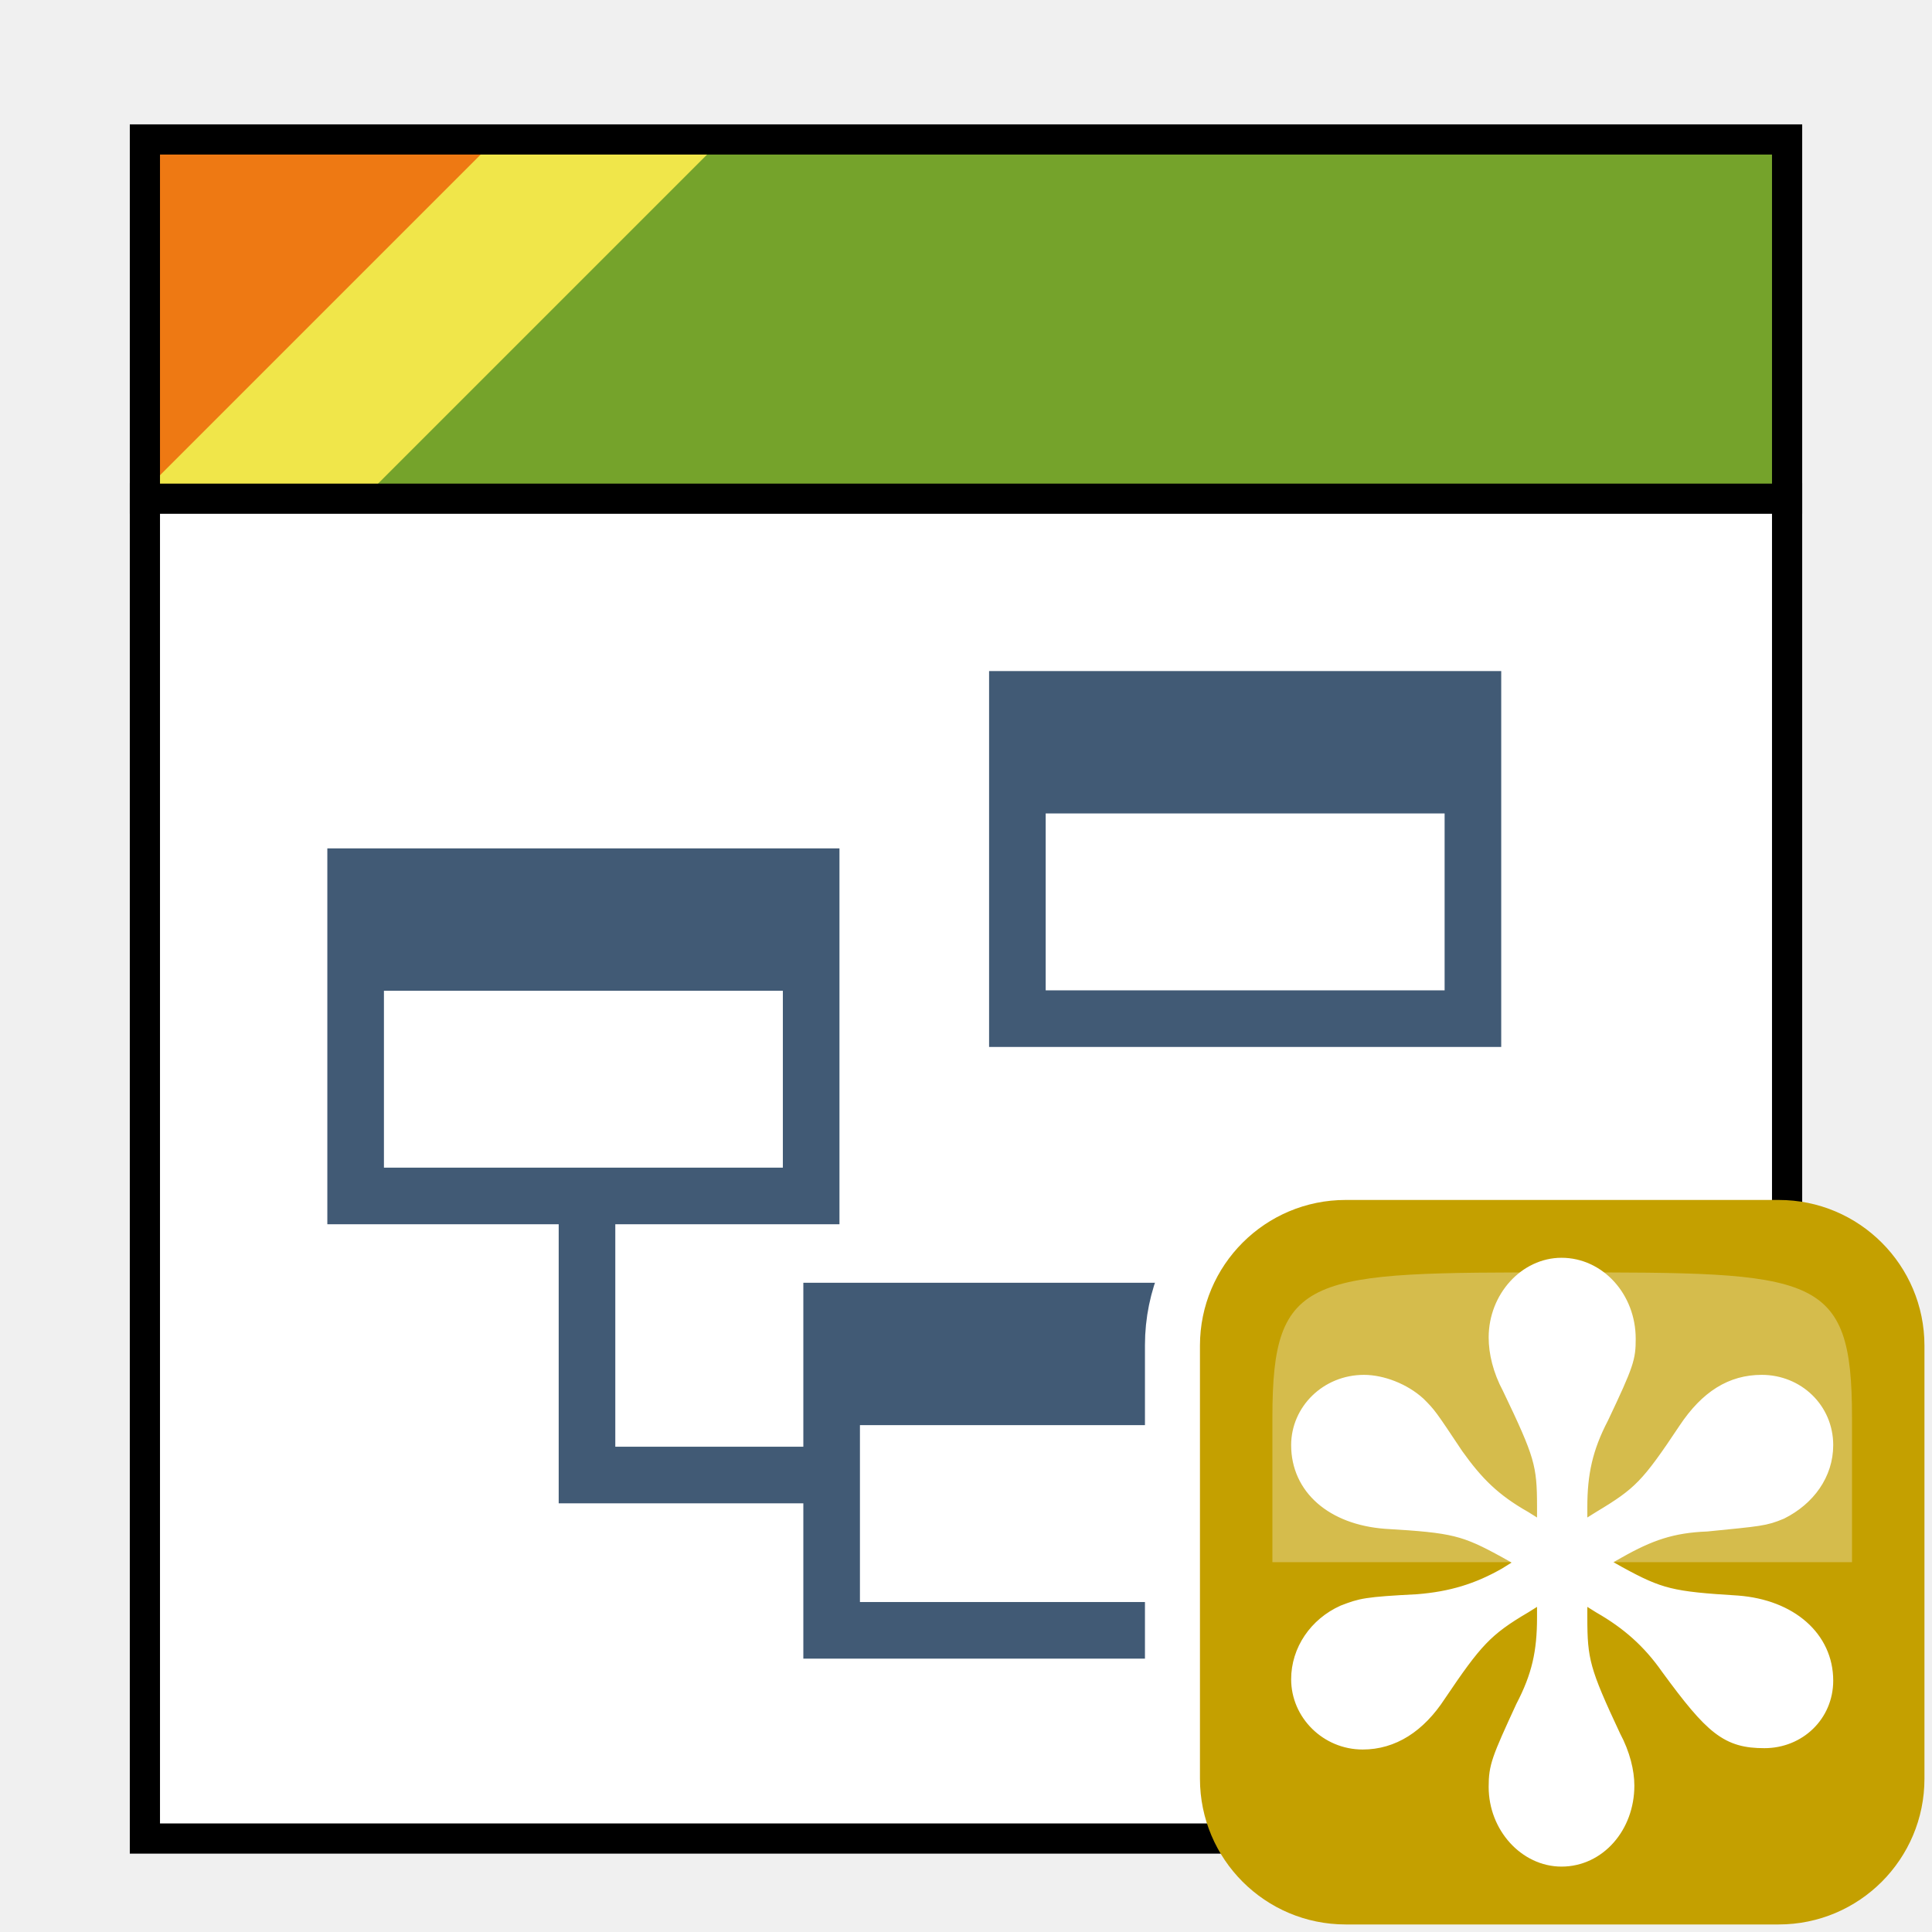
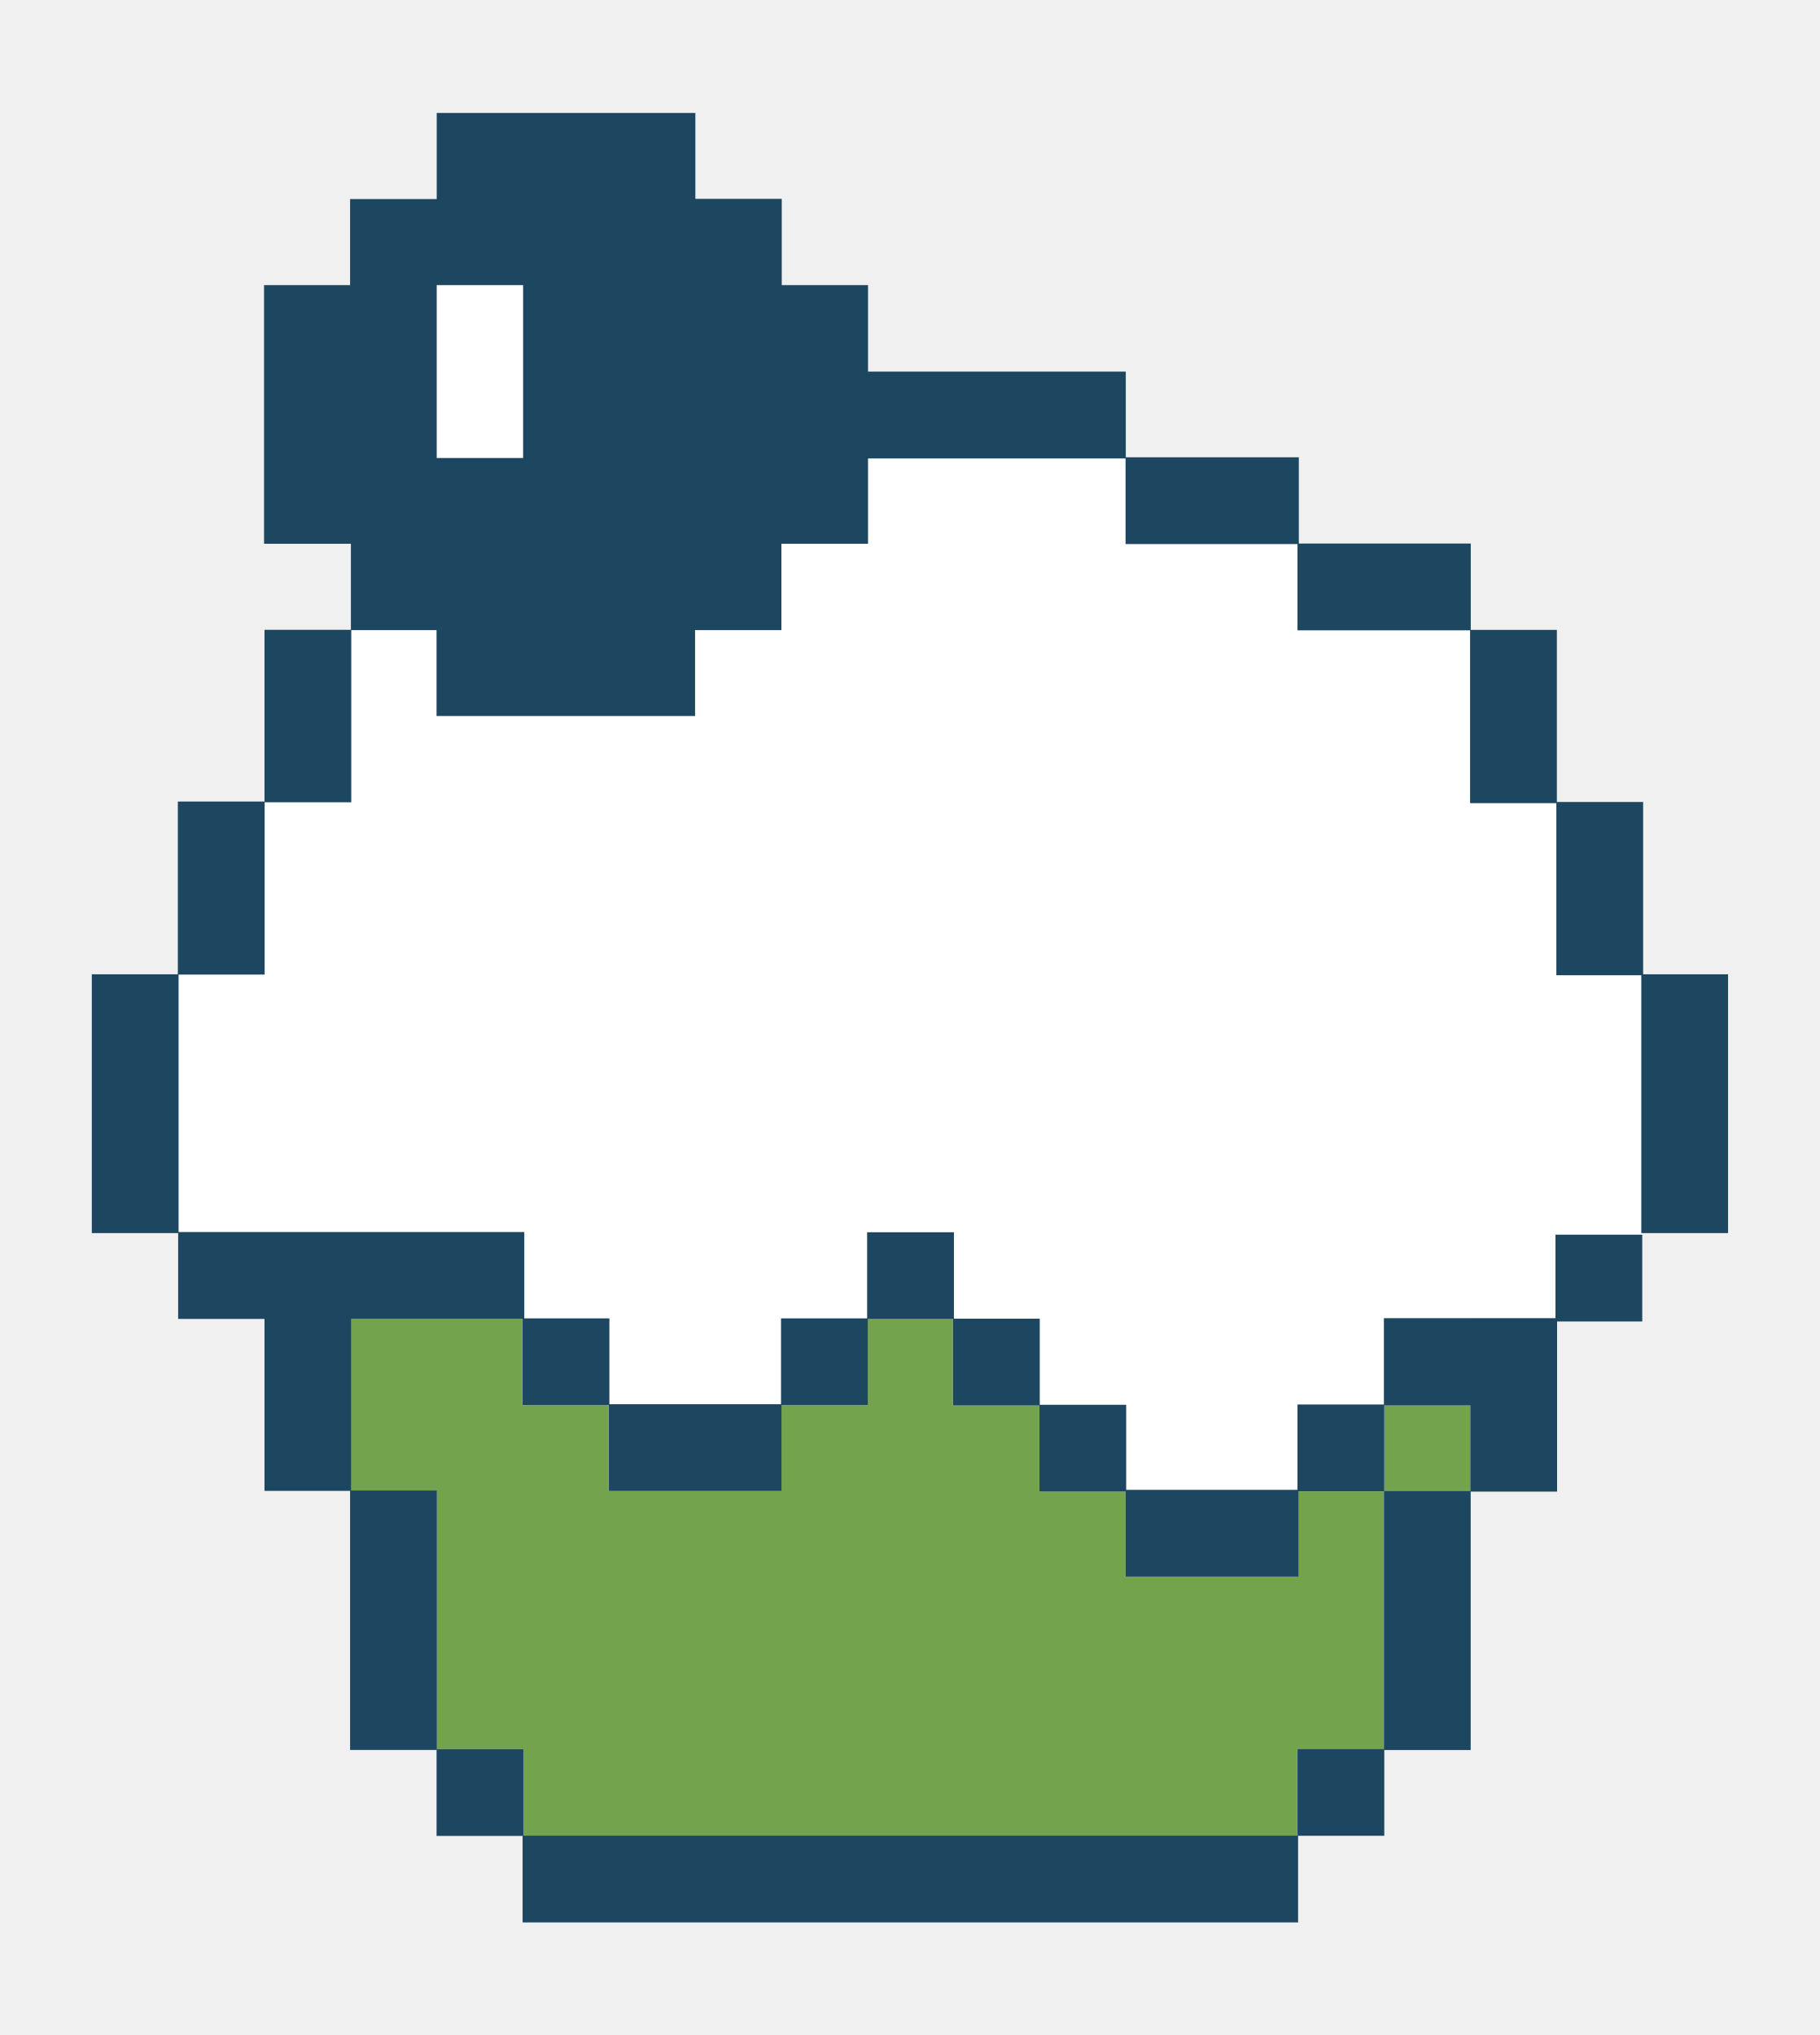
- <svg xmlns="http://www.w3.org/2000/svg" xmlns:xlink="http://www.w3.org/1999/xlink" width="256" height="256" viewBox="0 0 256 256" id="svg4855" version="1.1">
-   <defs id="defs4857">
-     <linearGradient id="j" gradientUnits="userSpaceOnUse" x1="61.441" x2="61.206" y1="161.203" y2="273.048">
-       <stop offset="0" stop-color="#129300" id="stop5494" style="stop-color:#c90000;stop-opacity:1" />
-       <stop offset="1" stop-color="#e4f363" id="stop5496" />
-     </linearGradient>
-     <filter style="color-interpolation-filters:sRGB" id="g">
-       <feFlood flood-opacity=".419" result="flood" id="feFlood5469" />
-       <feComposite in="flood" in2="SourceGraphic" operator="in" result="composite1" id="feComposite5471" />
-       <feGaussianBlur result="blur" stdDeviation="1.8" id="feGaussianBlur5473" />
-       <feOffset dx="3" dy="3" result="offset" id="feOffset5475" />
-       <feComposite in="SourceGraphic" in2="offset" operator="over" result="composite2" id="feComposite5477" />
-     </filter>
-     <clipPath id="i">
-       <path d="m 41.456,282.456 170.306,0 0,157.495 -170.306,0 z" id="path5491" />
-     </clipPath>
-     <linearGradient gradientTransform="translate(-1.873624,799.781)" id="b" gradientUnits="userSpaceOnUse" x1="190.523" x2="180.141" y1="30.799" y2="41.595">
-       <stop offset="0" stop-color="#afafaf" id="stop5440" />
-       <stop offset="1" stop-color="#fff" id="stop5442" />
-     </linearGradient>
-     <filter style="color-interpolation-filters:sRGB" id="f">
-       <feFlood flood-opacity=".775" result="flood" id="feFlood5458" />
-       <feComposite in="flood" in2="SourceGraphic" operator="in" result="composite1" id="feComposite5460" />
-       <feGaussianBlur result="blur" stdDeviation="4" id="feGaussianBlur5462" />
-       <feOffset dx="1.8" dy="1.8" result="offset" id="feOffset5464" />
-       <feComposite in="SourceGraphic" in2="offset" operator="over" result="composite2" id="feComposite5466" />
-     </filter>
-     <linearGradient gradientTransform="translate(-1.873624,799.781)" id="c" gradientUnits="userSpaceOnUse" x1="120.707" x2="123.01" xlink:href="#a" y1="244.554" y2="121.558" />
-     <linearGradient id="a">
-       <stop offset="0" stop-color="#f5f5f5" id="stop5435" />
-       <stop offset="1" stop-color="#fff" id="stop5437" />
-     </linearGradient>
-     <linearGradient gradientTransform="translate(-1.873624,799.781)" id="d" gradientUnits="userSpaceOnUse" x1="-19.832" x2="384.75" xlink:href="#a" y1="221.757" y2="222.768" />
-     <filter style="color-interpolation-filters:sRGB" id="e">
-       <feFlood flood-opacity=".851" result="flood" id="feFlood5447" />
-       <feComposite in="flood" in2="SourceGraphic" operator="in" result="composite1" id="feComposite5449" />
-       <feGaussianBlur result="blur" stdDeviation="4" id="feGaussianBlur5451" />
-       <feOffset dx="1.8" dy="1.8" result="offset" id="feOffset5453" />
-       <feComposite in="SourceGraphic" in2="offset" operator="over" result="composite2" id="feComposite5455" />
-     </filter>
-     <clipPath clipPathUnits="userSpaceOnUse" id="clipPath4336">
-       <path style="display:inline;fill:#ffffff;fill-opacity:1;fill-rule:evenodd;stroke:#000000;stroke-width:2.4;stroke-linecap:butt;stroke-linejoin:round;stroke-miterlimit:4;stroke-dasharray:none;stroke-opacity:1" d="m -733.786,495.666 0,-525.843 395.328,0 166.51,119.51 0,406.333 z" id="path4338" />
-     </clipPath>
-     <clipPath clipPathUnits="userSpaceOnUse" id="clipPath5025">
-       <rect style="display:inline;fill:#ffffff;fill-opacity:0.621;stroke:#000000;stroke-width:3.6;stroke-linecap:round;stroke-linejoin:round;stroke-miterlimit:4;stroke-dasharray:none;stroke-opacity:1" id="rect5027" width="217.6" height="177.6" x="19.2" y="66.015" />
-     </clipPath>
+ <svg xmlns="http://www.w3.org/2000/svg" id="Ebene_1" data-name="Ebene 1" viewBox="0 0 248.88 278.36">
+   <defs>
+     <style>.cls-1{fill:#fff;}.cls-2{fill:#73a44d;}.cls-3{fill:#1d4660;}</style>
  </defs>
-   <g id="layer8" style="display:inline">
-     <rect style="fill:#ffffff;fill-opacity:1;stroke:#000000;stroke-width:4;stroke-linecap:round;stroke-linejoin:miter;stroke-miterlimit:4;stroke-dasharray:none;stroke-opacity:1" id="rect5626" width="217.6" height="177.6" x="19.2" y="66.015" />
-     <rect style="fill:#75a32b;fill-opacity:1;stroke:none;stroke-width:2.4;stroke-linecap:round;stroke-linejoin:round;stroke-miterlimit:4;stroke-dasharray:none;stroke-opacity:1" id="rect5626-2" width="217.6" height="47.6" x="19.186" y="18.479" />
-     <path style="fill:#ee7913;fill-opacity:1;fill-rule:evenodd;stroke:none;stroke-width:1px;stroke-linecap:butt;stroke-linejoin:miter;stroke-opacity:1" d="m 19,65.75 0,-47.5 47.315,0 z" id="path5673" />
-     <rect style="fill:#f0e64a;fill-opacity:1;stroke:none;stroke-width:2.4;stroke-linecap:round;stroke-linejoin:round;stroke-miterlimit:4;stroke-dasharray:none;stroke-opacity:1" id="rect5696" width="30" height="69.296" x="84.172" y="24.742" transform="matrix(1,0,-0.7071068,0.7071068,0,0)" />
-     <rect style="display:inline;fill:none;fill-opacity:1;stroke:#000000;stroke-width:4;stroke-linecap:round;stroke-linejoin:miter;stroke-miterlimit:4;stroke-dasharray:none;stroke-opacity:1" id="rect5626-2-6" width="217.6" height="47.6" x="19.2" y="18.479" />
-   </g>
-   <g id="layer5" style="display:inline">
-     <rect style="display:inline;fill:#ffffff;fill-opacity:1;stroke:#415a75;stroke-width:7.5;stroke-linecap:butt;stroke-linejoin:miter;stroke-miterlimit:4;stroke-dasharray:none;stroke-opacity:1" id="rect4792-9" width="60.36" height="42.306" x="134.809" y="92.67" />
-     <rect style="fill:#415a75;fill-opacity:1;stroke:none;stroke-width:2;stroke-linecap:butt;stroke-linejoin:round;stroke-miterlimit:4;stroke-dasharray:none;stroke-opacity:1" id="rect6294-5" width="61.505" height="17.188" x="134.236" y="90.597" />
-     <path style="display:inline;fill:none;fill-rule:evenodd;stroke:#415a75;stroke-width:7.5;stroke-linecap:butt;stroke-linejoin:miter;stroke-miterlimit:4;stroke-dasharray:none;stroke-opacity:1" d="m 108.714,195.448 -30.934,0 0,-45.828" id="path6936" />
-     <rect style="display:inline;fill:#ffffff;fill-opacity:1;stroke:#415a75;stroke-width:7.5;stroke-linecap:butt;stroke-linejoin:miter;stroke-miterlimit:4;stroke-dasharray:none;stroke-opacity:1" id="rect4792" width="60.36" height="42.306" x="47.123" y="116.164" />
-     <rect style="fill:#415a75;fill-opacity:1;stroke:none;stroke-width:2;stroke-linecap:butt;stroke-linejoin:miter;stroke-miterlimit:4;stroke-dasharray:none;stroke-opacity:1" id="rect6294" width="61.505" height="17.188" x="46.55" y="114.092" />
-     <rect style="display:inline;fill:#ffffff;fill-opacity:1;stroke:#415a75;stroke-width:7.5;stroke-linecap:butt;stroke-linejoin:miter;stroke-miterlimit:4;stroke-dasharray:none;stroke-opacity:1" id="rect4792-7" width="60.36" height="42.306" x="110.196" y="173.722" />
-     <rect style="fill:#415a75;fill-opacity:1;stroke:none;stroke-width:2;stroke-linecap:butt;stroke-linejoin:miter;stroke-miterlimit:4;stroke-dasharray:none;stroke-opacity:1" id="rect6294-9" width="61.505" height="17.188" x="109.623" y="171.65" />
-   </g>
-   <g id="layer7" style="display:inline">
-     <rect style="display:inline;fill:none;stroke:#ffffff;stroke-width:14.716;stroke-miterlimit:4;stroke-dasharray:none;stroke-opacity:1" id="rect6315-3-6" height="96" rx="20.469" ry="20.13" width="96" x="159" y="159" clip-path="url(#clipPath5025)" transform="matrix(0.9433988,0,0,0.9593231,8.653169,6.409521)" />
-     <rect style="fill:#c4a000" id="rect6315-3" height="96" rx="19.311" ry="19.311" width="96" x="159" y="159" />
-     <path style="opacity:0.3;fill:#fcffff;fill-rule:evenodd" id="path6317-8" d="m 168.6,207 76.8,0 0,-19.2 c 0,-19.2 -4.8,-19.2 -38.4,-19.2 -33.6,0 -38.4,0 -38.4,19.2 l 0,19.2 z" />
-     <path style="fill:#ffffff;stroke:#ffffff;stroke-width:2.214" id="path6319" d="m 204.772,210.921 0,3.388 c 0,4.636 -0.712,7.846 -2.849,11.947 -3.205,6.954 -3.561,7.846 -3.561,10.52 0,5.171 3.917,9.451 8.546,9.451 4.807,0 8.546,-4.279 8.546,-9.629 0,-1.783 -0.534,-4.101 -1.78,-6.419 -4.095,-8.737 -4.451,-10.164 -4.451,-15.87 l 0,-3.388 2.849,1.783 c 3.739,2.14 6.587,4.636 9.08,8.202 5.875,8.024 7.834,9.629 12.64,9.629 4.451,0 8.012,-3.388 8.012,-7.846 0,-5.528 -4.629,-9.629 -11.572,-10.164 -8.724,-0.535 -10.326,-0.892 -15.845,-3.923 l -2.849,-1.605 2.849,-1.605 c 4.095,-2.318 7.121,-3.388 11.75,-3.566 7.121,-0.713 7.655,-0.713 9.792,-1.605 3.561,-1.783 5.875,-4.993 5.875,-8.737 0,-4.636 -3.739,-8.202 -8.368,-8.202 -3.917,0 -7.121,1.961 -9.97,6.241 -4.985,7.489 -6.053,8.559 -11.394,11.769 l -2.849,1.783 0,-3.388 c 0,-4.458 0.712,-7.846 2.849,-11.947 3.383,-7.132 3.561,-7.846 3.561,-10.342 0,-5.349 -3.917,-9.629 -8.724,-9.629 -4.629,0 -8.546,4.279 -8.546,9.451 0,1.961 0.534,4.279 1.78,6.598 4.273,8.916 4.629,10.164 4.629,15.87 l 0,3.388 -2.849,-1.783 c -4.095,-2.318 -6.409,-4.636 -9.08,-8.381 -3.561,-5.349 -3.561,-5.349 -4.985,-6.776 -1.958,-1.783 -4.807,-2.853 -7.121,-2.853 -4.807,0 -8.546,3.745 -8.546,8.202 0,5.528 4.451,9.451 11.394,9.985 9.08,0.535 10.504,0.892 16.023,3.923 l 2.849,1.605 -2.849,1.783 c -3.739,2.14 -7.299,3.21 -11.75,3.566 -6.943,0.357 -7.477,0.535 -9.792,1.427 -3.561,1.605 -5.875,4.993 -5.875,8.737 0,4.458 3.739,8.202 8.368,8.202 3.917,0 7.299,-2.14 9.97,-6.241 4.807,-7.132 6.231,-8.737 11.394,-11.769 z" />
-   </g>
+   <polygon class="cls-1" points="71.67 62.79 59.69 62.75 59.69 38.83 71.67 38.86 71.67 62.79" />
+   <polyline class="cls-1" points="224.6 168.61 224.6 133.32 212.97 133.32 212.97 109.76 201.17 109.76 201.17 86.11 177.54 86.11 177.54 74.3 154 74.3 154 62.57 118.74 62.57 118.74 74.26 106.89 74.26 106.89 86.07 95.07 86.07 95.07 97.83 59.68 97.83 59.68 86.07 48.01 86.07 48.01 109.64 36.15 109.64 36.15 133.24 24.37 133.24 24.37 168.48 71.69 168.48 71.69 180.3 83.34 180.3 83.34 192.05 106.84 192.05 106.84 180.3 118.63 180.3 118.63 168.51 130.51 168.51 130.51 180.34 142.26 180.34 142.26 192.12 154.09 192.12 154.09 203.76 177.53 203.76 177.53 192.09 189.36 192.09 189.36 180.34 201.19 180.34 201.19 180.26 212.86 180.26 212.86 168.84 224.74 168.84" />
+   <rect class="cls-2" x="189.35" y="192.26" width="11.77" height="11.7" />
+   <polygon class="cls-2" points="189.29 239.25 189.29 204 177.6 204 177.6 215.66 153.96 215.66 153.96 204.04 142.17 204.04 142.17 192.26 130.35 192.26 130.35 180.44 118.7 180.44 118.7 192.22 106.88 192.22 106.88 203.96 83.27 203.96 83.27 192.22 71.47 192.22 71.47 180.41 48.04 180.41 48.04 203.89 59.74 203.89 59.74 239.26 71.58 239.26 71.58 251.09 177.47 251.09 177.47 239.25 189.29 239.25" />
+   <path class="cls-3" d="M154,50.83H118.74V39h-11.8V27.2H95.12V15.45H59.74V27.23H47.89V39H36.12V74.38H48V86.19H59.72V97.94H95.08V86.19h11.81V74.38h11.85V62.71H154ZM71.56,62.65l-11.82,0V39l11.82,0Z" />
+   <rect class="cls-3" x="153.97" y="62.55" width="23.7" height="11.87" />
+   <rect class="cls-3" x="177.49" y="74.35" width="23.7" height="11.87" />
+   <rect class="cls-3" x="201.1" y="86.16" width="11.87" height="23.7" />
+   <rect class="cls-3" x="212.9" y="109.7" width="11.87" height="23.7" />
+   <rect class="cls-3" x="36.18" y="86.15" width="11.87" height="23.59" />
+   <rect class="cls-3" x="24.33" y="109.64" width="11.87" height="23.67" />
+   <rect class="cls-3" x="12.56" y="133.27" width="11.87" height="35.4" />
+   <rect class="cls-3" x="224.52" y="133.27" width="11.87" height="35.4" />
+   <rect class="cls-3" x="71.49" y="180.34" width="11.87" height="11.87" />
+   <polygon class="cls-3" points="71.72 168.53 24.37 168.53 24.37 180.41 36.18 180.41 36.18 203.93 48.05 203.93 48.05 180.41 71.72 180.41 71.72 168.53" />
+   <rect class="cls-3" x="47.89" y="203.88" width="11.87" height="35.49" />
+   <rect class="cls-3" x="59.72" y="239.26" width="11.87" height="11.87" />
+   <rect class="cls-3" x="71.49" y="251.09" width="106.08" height="11.87" />
+   <rect class="cls-3" x="177.49" y="239.24" width="11.87" height="11.87" />
+   <rect class="cls-3" x="189.31" y="203.95" width="11.87" height="35.43" />
+   <polygon class="cls-3" points="189.31 180.31 213 180.31 213 204.03 201.13 204.03 201.13 192.25 189.31 192.25 189.31 180.31" />
+   <rect class="cls-3" x="177.49" y="192.12" width="11.87" height="11.87" />
+   <rect class="cls-3" x="212.78" y="168.89" width="11.87" height="11.87" />
+   <rect class="cls-3" x="153.97" y="203.79" width="23.65" height="11.87" />
+   <rect class="cls-3" x="142.18" y="192.16" width="11.87" height="11.87" />
+   <rect class="cls-3" x="130.36" y="180.38" width="11.87" height="11.87" />
+   <rect class="cls-3" x="118.62" y="168.56" width="11.87" height="11.87" />
+   <rect class="cls-3" x="106.84" y="180.34" width="11.87" height="11.87" />
+   <rect class="cls-3" x="83.29" y="192.08" width="23.61" height="11.87" />
</svg>
